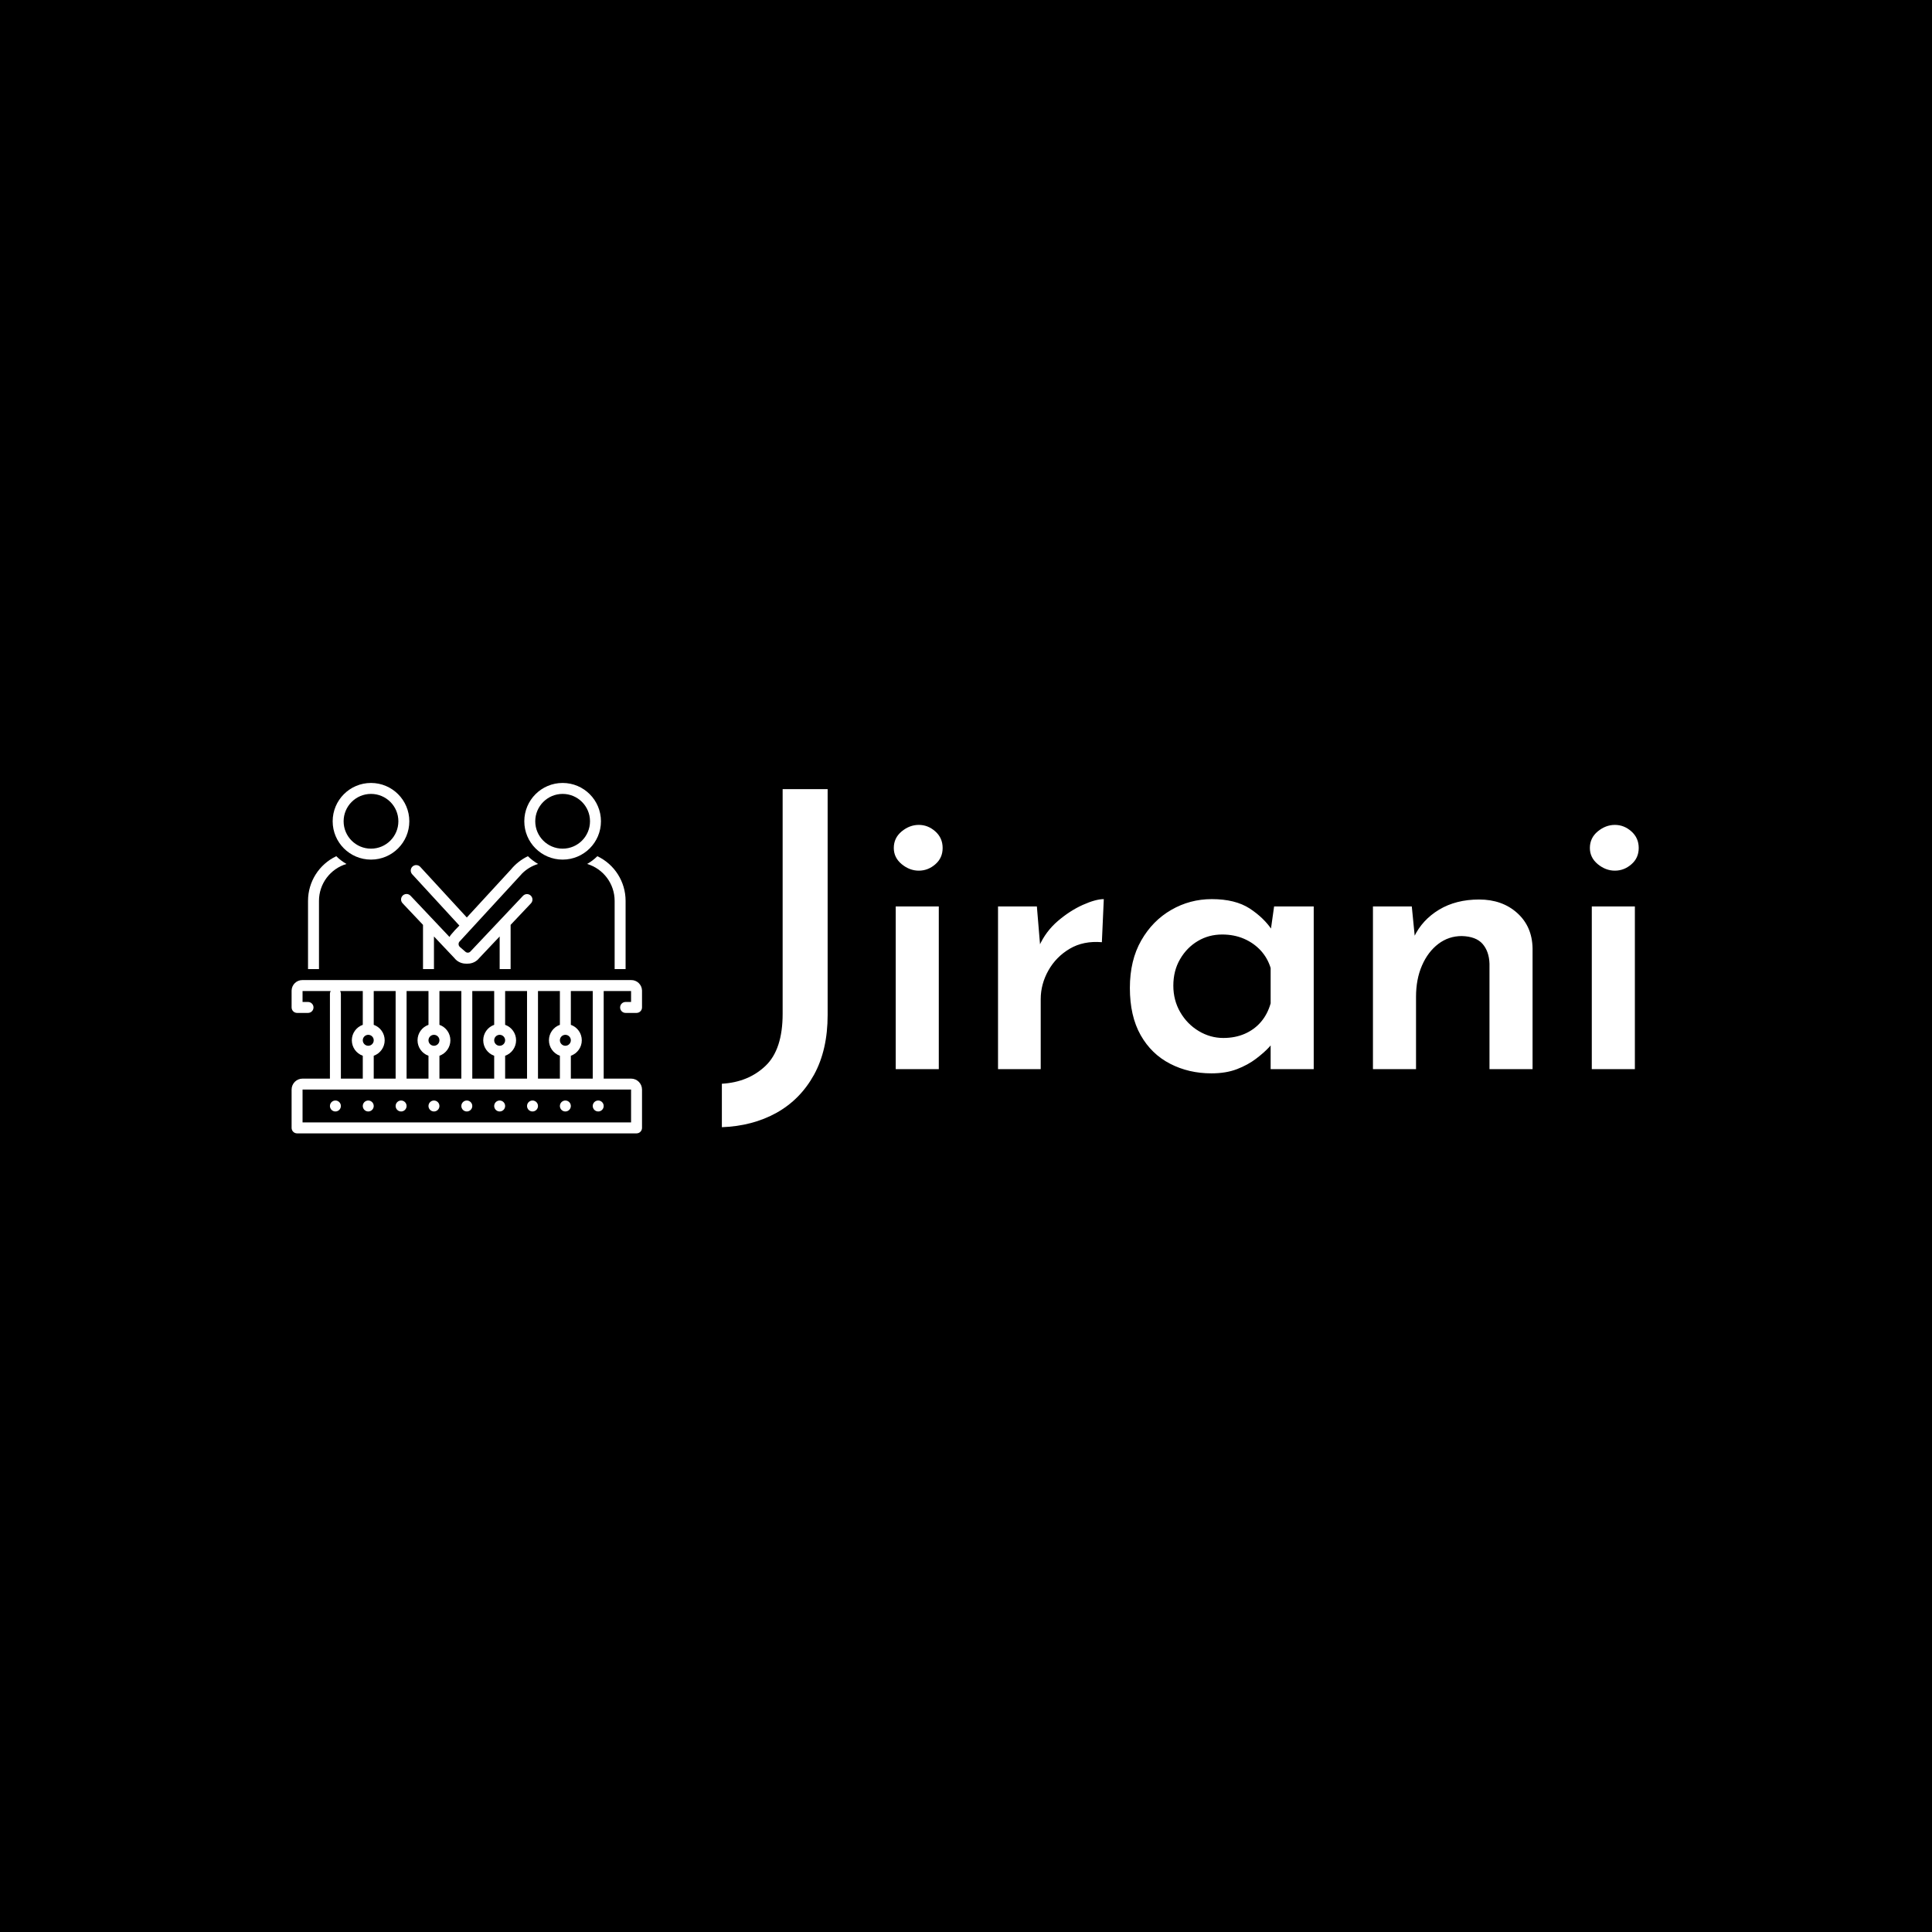
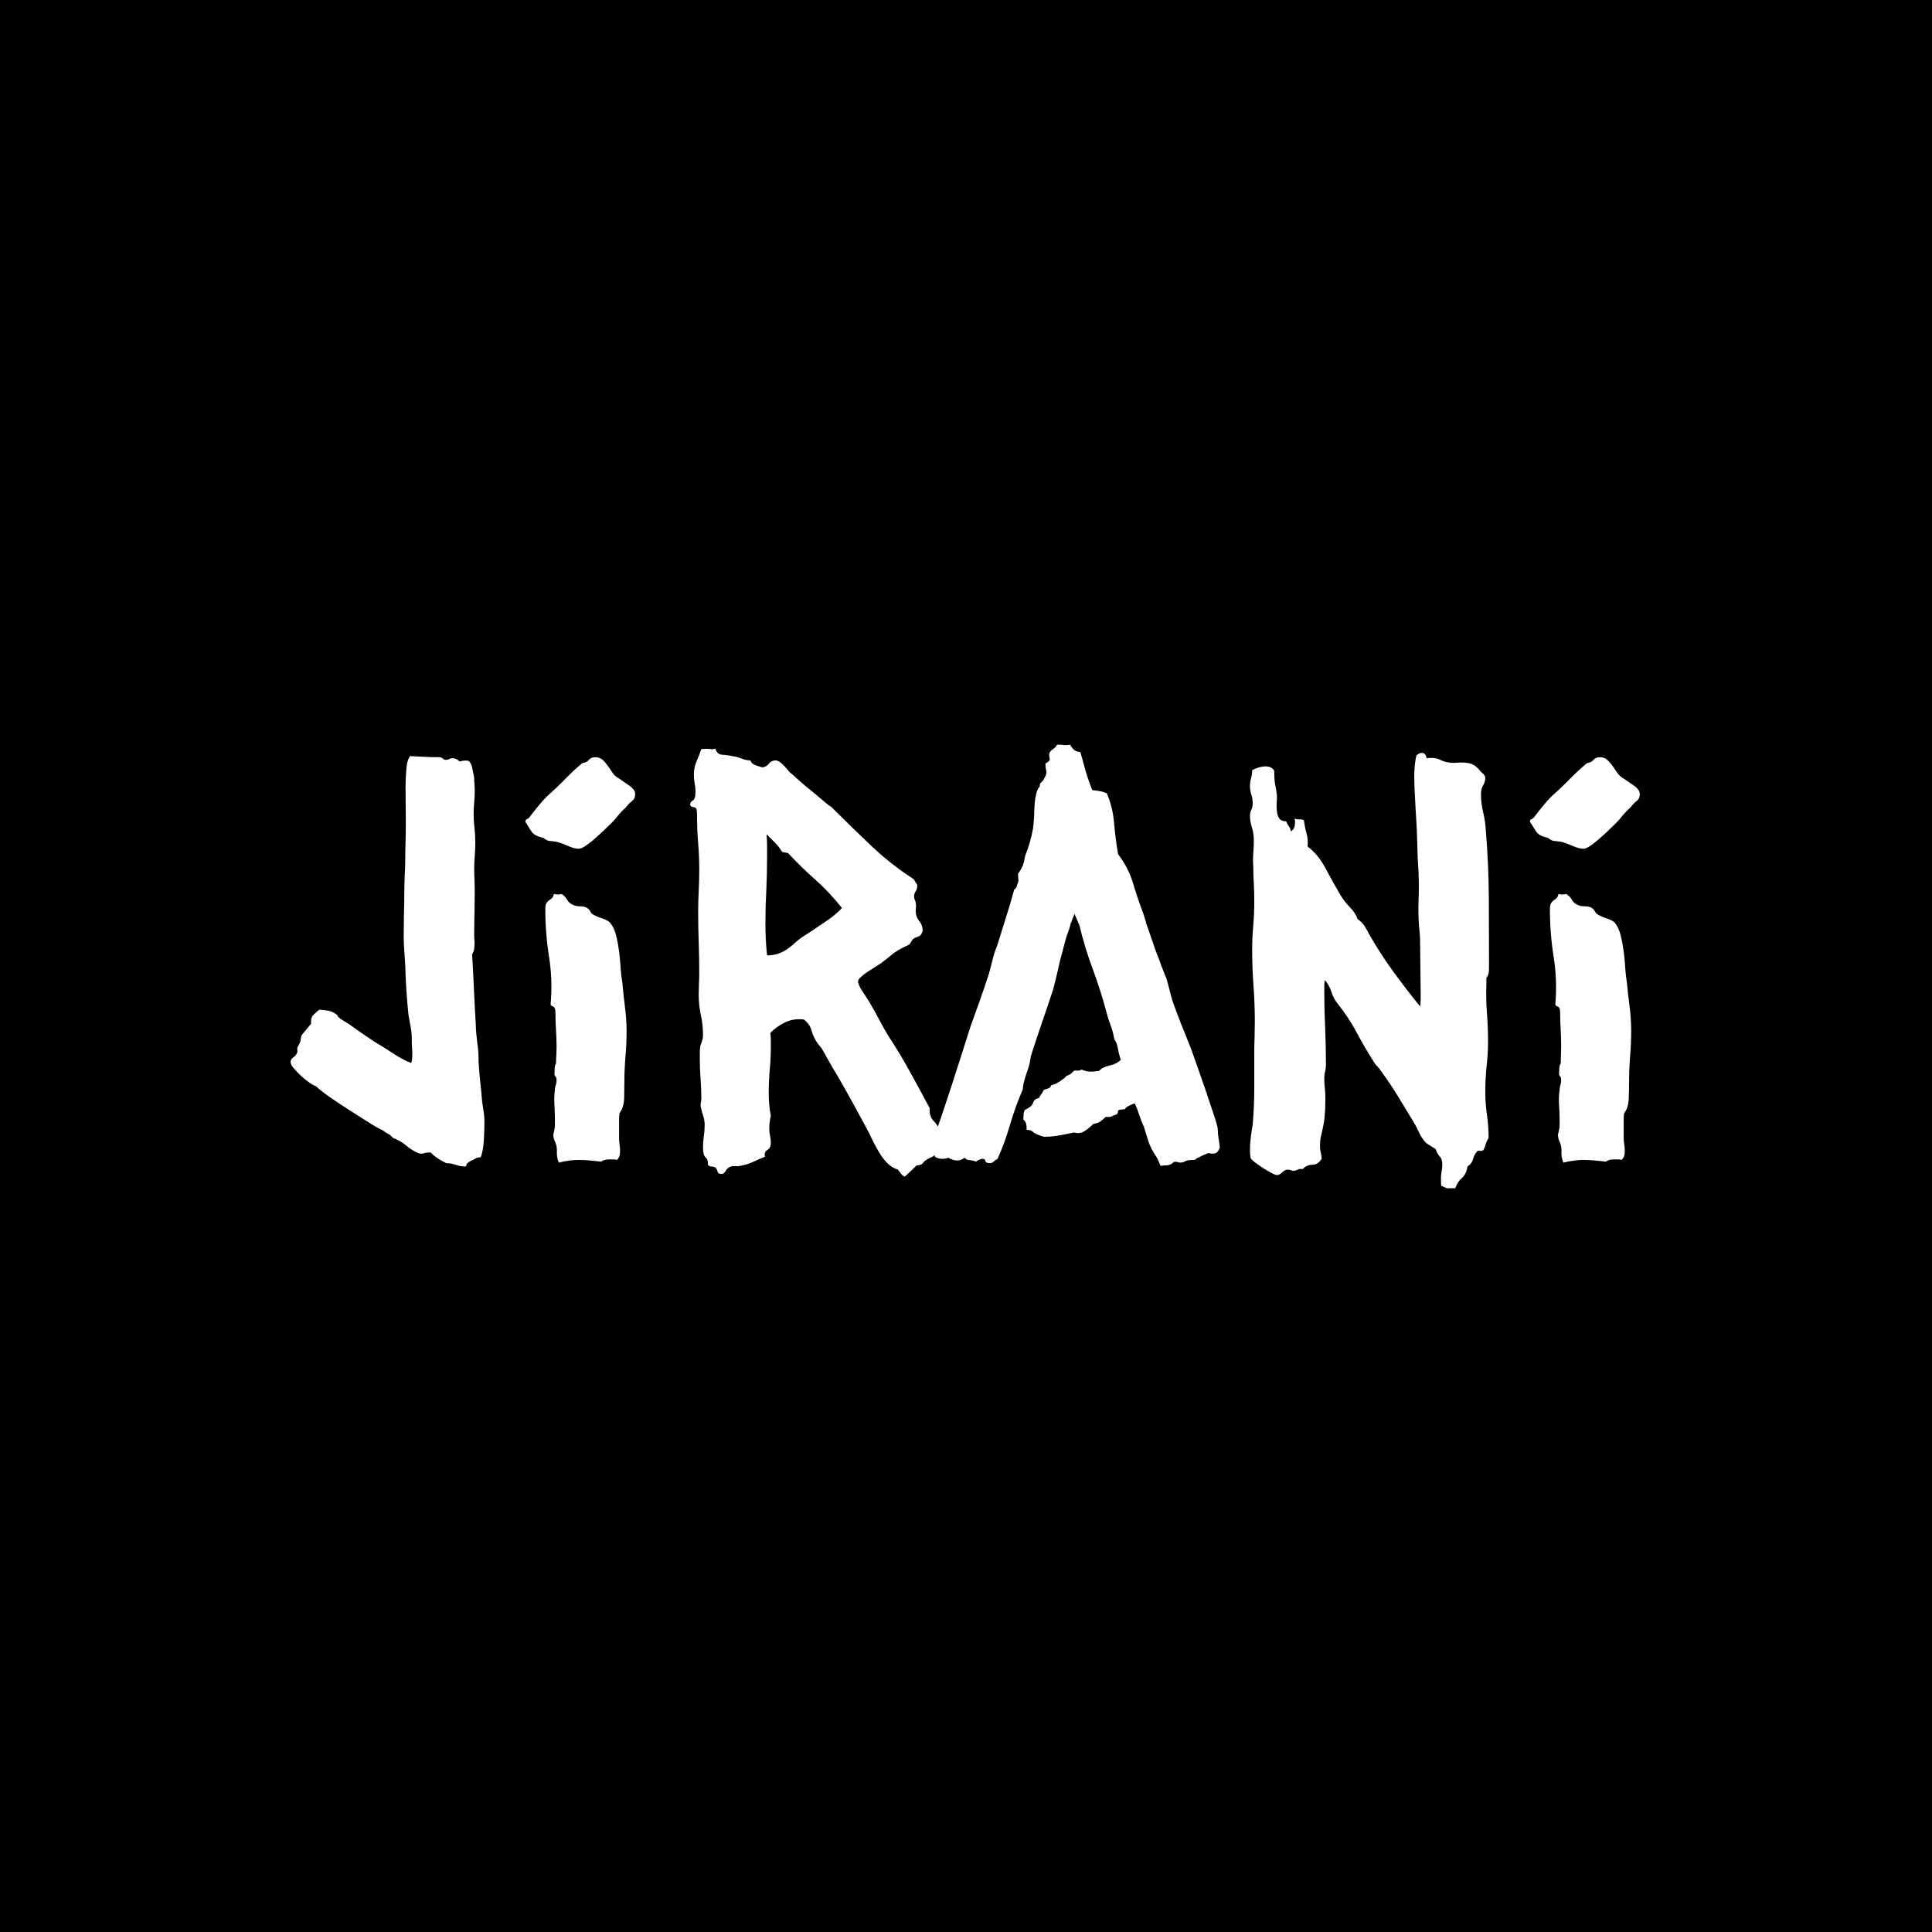
<svg xmlns="http://www.w3.org/2000/svg" version="1.1" width="1000" height="1000" viewBox="0 0 1000 1000">
  <rect width="1000" height="1000" fill="#000000" />
-   <g transform="matrix(0.7,0,0,0.7,149.5758,396.1016)">
-     <svg viewBox="0 0 396 108" data-background-color="#ffffff" preserveAspectRatio="xMidYMid meet" height="272" width="1000">
-       <g id="tight-bounds" transform="matrix(1,0,0,1,0.24,5.192426)">
-         <svg viewBox="0 0 395.52 102.881" height="102.881" width="395.52">
+   <g transform="matrix(0.7,0,0,0.7,149.5758,385.4311)">
+     <svg viewBox="0 0 396 130" data-background-color="#ffffff" preserveAspectRatio="xMidYMid meet" height="328" width="1000">
+       <g id="tight-bounds" transform="matrix(1,0,0,1,0.24,-0.1308523)">
+         <svg viewBox="0 0 395.52 130.262" height="130.262" width="395.52">
          <g>
-             <svg viewBox="0 0 395.52 102.881" height="102.881" width="395.52">
+             <svg viewBox="0 0 395.52 130.262" height="130.262" width="395.52">
              <g>
-                 <svg viewBox="0 0 395.52 102.881" height="102.881" width="395.52">
+                 <svg viewBox="0 0 395.52 130.262" height="130.262" width="395.52">
                  <g>
-                     <svg viewBox="0 0 581.102 151.154" height="102.881" width="395.52">
-                       <g transform="matrix(1,0,0,1,185.5816,2.661423)">
-                         <svg viewBox="0 0 395.52 145.831" height="145.831" width="395.52">
+                     <svg viewBox="0 0 395.52 130.262" height="130.262" width="395.52">
+                       <g>
+                         <svg viewBox="0 0 395.52 130.262" height="130.262" width="395.52">
                          <g id="textblocktransform">
-                             <svg viewBox="0 0 395.52 145.831" height="145.831" width="395.52" id="textblock">
+                             <svg viewBox="0 0 395.52 130.262" height="130.262" width="395.52" id="textblock">
                              <g>
-                                 <svg viewBox="0 0 395.52 145.831" height="145.831" width="395.52">
+                                 <svg viewBox="0 0 395.52 130.262" height="130.262" width="395.52">
                                  <g transform="matrix(1,0,0,1,0,0)">
-                                     <svg width="395.52" viewBox="0.2 -36.4 119.19 43.95" height="145.831" data-palette-color="#65647c">
-                                       <path d="M13.95-36.4L13.95-7.05Q13.95-2.5 12.18 0.73 10.4 3.95 7.3 5.68 4.2 7.4 0.2 7.55L0.2 7.55 0.2 7.55 0.2 1.9Q3.65 1.7 5.88-0.43 8.1-2.55 8.1-7.2L8.1-7.2 8.1-36.4 13.95-36.4ZM22.8 0L22.8-21.15 28.4-21.15 28.4 0 22.8 0ZM22.55-28.75L22.55-28.75Q22.55-30.05 23.57-30.9 24.6-31.75 25.8-31.75L25.8-31.75Q27-31.75 27.95-30.9 28.9-30.05 28.9-28.75L28.9-28.75Q28.9-27.45 27.95-26.63 27-25.8 25.8-25.8L25.8-25.8Q24.6-25.8 23.57-26.65 22.55-27.5 22.55-28.75ZM36.1-21.15L41.15-21.15 41.65-15.15 41.45-16Q42.3-17.9 43.87-19.25 45.45-20.6 47.12-21.35 48.8-22.1 49.85-22.1L49.85-22.1 49.6-16.5Q47.2-16.7 45.42-15.65 43.65-14.6 42.65-12.83 41.65-11.05 41.65-9.1L41.65-9.1 41.65 0 36.1 0 36.1-21.15ZM63.84 0.55L63.84 0.55Q60.89 0.55 58.47-0.7 56.04-1.95 54.64-4.42 53.24-6.9 53.24-10.55L53.24-10.55Q53.24-14.15 54.72-16.73 56.19-19.3 58.62-20.7 61.04-22.1 63.89-22.1L63.89-22.1Q66.94-22.1 68.82-20.88 70.69-19.65 71.74-18.05L71.74-18.05 71.44-17.25 71.99-21.15 77.14-21.15 77.14 0 71.54 0 71.54-5.15 72.09-3.8Q71.94-3.5 71.32-2.83 70.69-2.15 69.64-1.35 68.59-0.55 67.17 0 65.74 0.55 63.84 0.55ZM65.39-4.05L65.39-4.05Q66.94-4.05 68.19-4.6 69.44-5.15 70.29-6.15 71.14-7.15 71.54-8.55L71.54-8.55 71.54-13.15Q71.14-14.45 70.24-15.43 69.34-16.4 68.07-16.95 66.79-17.5 65.24-17.5L65.24-17.5Q63.49-17.5 62.07-16.65 60.64-15.8 59.77-14.3 58.89-12.8 58.89-10.85L58.89-10.85Q58.89-8.95 59.79-7.4 60.69-5.85 62.19-4.95 63.69-4.05 65.39-4.05ZM84.84-21.15L89.89-21.15 90.34-16.6 90.19-17.2Q91.24-19.4 93.44-20.73 95.64-22.05 98.64-22.05L98.64-22.05Q101.64-22.05 103.59-20.3 105.54-18.55 105.59-15.7L105.59-15.7 105.59 0 99.99 0 99.99-13.7Q99.94-15.3 99.09-16.28 98.24-17.25 96.39-17.3L96.39-17.3Q94.69-17.3 93.34-16.28 91.99-15.25 91.22-13.48 90.44-11.7 90.44-9.4L90.44-9.4 90.44 0 84.84 0 84.84-21.15ZM113.29 0L113.29-21.15 118.89-21.15 118.89 0 113.29 0ZM113.04-28.75L113.04-28.75Q113.04-30.05 114.06-30.9 115.09-31.75 116.29-31.75L116.29-31.75Q117.49-31.75 118.44-30.9 119.39-30.05 119.39-28.75L119.39-28.75Q119.39-27.45 118.44-26.63 117.49-25.8 116.29-25.8L116.29-25.8Q115.09-25.8 114.06-26.65 113.04-27.5 113.04-28.75Z" opacity="1" transform="matrix(1,0,0,1,0,0)" fill="#ffffff" class="wordmark-text-0" data-fill-palette-color="primary" id="text-0" />
+                                     <svg width="395.52" viewBox="0.73 -37.7 122.35 40.307" height="130.262" data-palette-color="#ff851b">
+                                       <path d="M17.97-0.24L17.97-0.24Q17.68-0.24 17.48-0.12 17.29 0 17.04 0.1L17.04 0.1Q16.65 0.34 16.67 0.46 16.7 0.59 16.55 0.59L16.55 0.59Q16.11 0.59 15.7 0.44 15.28 0.29 14.84 0.29L14.84 0.29Q14.45 0.1 14.11-0.12 13.77-0.34 13.43-0.68L13.43-0.68Q12.99-0.68 12.82-0.61 12.65-0.54 12.4-0.59L12.4-0.59Q11.77-0.83 11.23-1.29 10.69-1.76 10.01-2L10.01-2Q9.81-2.25 9.57-2.37 9.33-2.49 9.08-2.69L9.08-2.69Q8.64-2.88 7.79-3.42 6.93-3.96 5.98-4.57 5.03-5.18 4.2-5.76 3.37-6.35 3.03-6.69L3.03-6.69Q2.83-6.74 2.44-7.01 2.05-7.28 1.68-7.62 1.32-7.96 1.03-8.3 0.73-8.64 0.73-8.89L0.73-8.89Q0.73-9.13 0.98-9.3 1.22-9.47 1.32-9.72L1.32-9.72Q1.37-9.81 1.34-9.99 1.32-10.16 1.37-10.25L1.37-10.25Q1.61-10.64 1.64-10.86 1.66-11.08 1.71-11.28L1.71-11.28Q1.95-11.57 2.15-11.82 2.34-12.06 2.59-12.35L2.59-12.35Q2.54-12.89 2.78-13.13 3.03-13.38 3.32-13.62L3.32-13.62Q3.56-13.62 3.91-13.57 4.25-13.53 4.49-13.43L4.49-13.43Q4.98-13.18 4.98-13.11 4.98-13.04 5.08-12.94L5.08-12.94Q5.32-12.74 5.57-12.6 5.81-12.45 6.05-12.3L6.05-12.3Q6.59-11.91 7.15-11.52 7.71-11.13 8.3-10.74L8.3-10.74Q8.98-10.35 9.94-9.72 10.89-9.08 11.67-8.79L11.67-8.79Q11.77-9.08 11.77-9.57L11.77-9.57Q11.77-9.91 11.74-10.25 11.72-10.6 11.72-10.99L11.72-10.99Q11.72-11.52 11.62-12.06 11.52-12.6 11.43-13.09L11.43-13.09Q11.18-15.43 11.13-17.68L11.13-17.68Q11.08-18.36 11.04-18.99 10.99-19.63 10.99-20.31L10.99-20.31Q10.99-21.24 11.01-22.17 11.04-23.1 11.04-24.07L11.04-24.07Q11.04-24.9 11.08-25.73 11.13-26.56 11.13-27.39L11.13-27.39Q11.13-28.22 11.16-28.96 11.18-29.69 11.18-30.52L11.18-30.52Q11.18-31.74 11.16-33.2 11.13-34.67 11.28-35.89L11.28-35.89Q11.38-36.38 11.57-36.62L11.57-36.62Q12.45-36.57 12.99-36.55 13.53-36.52 14.21-36.52L14.21-36.52Q14.4-36.52 14.53-36.4 14.65-36.28 14.79-36.28L14.79-36.28Q14.99-36.28 15.11-36.35 15.23-36.43 15.43-36.43L15.43-36.43Q15.77-36.43 16.06-36.13L16.06-36.13Q16.6-36.28 16.89-36.18L16.89-36.18Q17.14-35.94 17.21-35.5 17.29-35.06 17.38-34.67L17.38-34.67Q17.38-34.23 17.41-33.98 17.43-33.74 17.43-33.5L17.43-33.5Q17.43-32.96 17.38-32.42 17.33-31.88 17.33-31.35L17.33-31.35Q17.33-30.71 17.41-30.08 17.48-29.44 17.48-28.81L17.48-28.81Q17.48-28.13 17.43-27.54 17.38-26.95 17.38-26.32L17.38-26.32Q17.38-25.83 17.41-25.39 17.43-24.95 17.43-24.51L17.43-24.51Q17.43-23.49 17.41-22.46 17.38-21.44 17.38-20.41L17.38-20.41Q17.38-20.17 17.41-19.82 17.43-19.48 17.38-19.19L17.38-19.19Q17.38-18.95 17.19-18.65L17.19-18.65Q17.29-17.04 17.36-15.43 17.43-13.82 17.53-12.21L17.53-12.21Q17.53-11.82 17.58-11.35 17.63-10.89 17.68-10.45L17.68-10.45Q17.77-9.91 17.77-9.38 17.77-8.84 17.82-8.3L17.82-8.3Q17.87-7.62 17.94-6.96 18.02-6.3 18.07-5.62L18.07-5.62Q18.12-5.08 18.21-4.54 18.31-4 18.31-3.47L18.31-3.47Q18.31-2.78 18.26-1.83 18.21-0.88 17.97-0.24ZM31.98-33.2L31.98-33.2Q31.98-32.76 31.69-32.54 31.39-32.32 31.15-31.98L31.15-31.98Q30.66-31.54 30.3-31.08 29.93-30.62 29.44-30.18L29.44-30.18Q29.25-29.98 28.9-29.66 28.56-29.35 28.2-29.03 27.83-28.71 27.46-28.47 27.1-28.22 26.85-28.22L26.85-28.22Q26.46-28.22 25.85-28.49 25.24-28.76 24.8-28.86L24.8-28.86Q24.46-28.91 24.19-28.93 23.92-28.96 23.68-29.2L23.68-29.2Q22.8-29.39 22.56-29.81 22.31-30.22 22.02-30.66L22.02-30.66Q22.02-30.86 22.17-30.91 22.31-30.96 22.41-31.1L22.41-31.1Q22.9-31.74 23.24-32.15 23.58-32.57 24.02-33.01L24.02-33.01Q24.85-33.74 25.61-34.52 26.36-35.3 27.19-35.99L27.19-35.99Q27.59-36.04 27.78-36.28 27.98-36.52 28.37-36.52L28.37-36.52Q28.76-36.52 29.03-36.28 29.29-36.04 29.51-35.72 29.73-35.4 29.95-35.08 30.17-34.77 30.47-34.62L30.47-34.62Q30.81-34.38 31.39-33.98 31.98-33.59 31.98-33.2ZM25.29-24.12L25.29-24.12Q25.63-23.93 25.8-23.61 25.97-23.29 26.32-23.14L26.32-23.14Q26.61-23 26.95-23 27.29-23 27.54-22.9L27.54-22.9Q27.73-22.8 27.83-22.66 27.93-22.51 28.02-22.36L28.02-22.36Q28.32-22.12 28.93-21.92 29.54-21.73 29.73-21.48L29.73-21.48Q30.08-21.04 30.25-20.36 30.42-19.68 30.52-18.92 30.61-18.16 30.66-17.41 30.71-16.65 30.81-16.11L30.81-16.11Q30.91-14.99 31.05-13.89 31.2-12.79 31.2-11.67L31.2-11.67Q31.2-10.55 31.1-9.38 31-8.2 31-7.08L31-7.08Q31-6.49 30.98-5.62 30.95-4.74 30.56-4.25L30.56-4.25Q30.52-4.05 30.52-3.56L30.52-3.56 30.52-2Q30.52-1.71 30.56-1.42 30.61-1.12 30.61-0.78L30.61-0.78Q30.61-0.24 30.32 0L30.32 0Q30.17-0.05 30-0.05 29.83-0.05 29.68-0.05L29.68-0.05Q29.15-0.05 28.9 0.15L28.9 0.15Q28.37 0.1 27.88 0.05 27.39 0 26.85 0L26.85 0Q26.02 0 25.05 0.24L25.05 0.24Q24.85-0.24 24.88-0.78 24.9-1.32 24.66-1.76L24.66-1.76Q24.61-1.9 24.58-2.03 24.56-2.15 24.56-2.29L24.56-2.29Q24.7-2.88 24.7-3.1 24.7-3.32 24.7-3.56L24.7-3.56Q24.7-4.25 24.66-4.96 24.61-5.66 24.7-6.35L24.7-6.35Q24.7-6.59 24.78-6.79 24.85-6.98 24.85-7.23L24.85-7.23Q24.85-7.47 24.75-7.57 24.66-7.67 24.66-7.81L24.66-7.81Q24.66-7.96 24.68-8.3 24.7-8.64 24.8-8.74L24.8-8.74Q24.8-9.13 24.83-9.5 24.85-9.86 24.85-10.21L24.85-10.21Q24.85-10.99 24.8-11.77 24.75-12.55 24.75-13.28L24.75-13.28Q24.75-13.62 24.7-13.72 24.66-13.82 24.61-13.87 24.56-13.92 24.46-13.94 24.36-13.96 24.31-14.11L24.31-14.11Q24.51-16.26 24.17-18.41 23.83-20.56 23.83-22.75L23.83-22.75Q23.83-23.1 23.92-23.27 24.02-23.44 24.17-23.54 24.31-23.63 24.44-23.75 24.56-23.88 24.61-24.12L24.61-24.12Q25-24.02 25.29-24.12ZM58.69-4.69L58.69-4.69Q58.64-3.96 59-3.59 59.37-3.22 59.61-2.69L59.61-2.69Q59.52-2 59.76-1.61L59.76-1.61Q59.61-1.32 59.47-0.95 59.32-0.59 59.03-0.34L59.03-0.34Q58.25 0 58.1 0.24 57.95 0.49 57.51 0.49L57.51 0.49Q57.27 0.73 56.98 1 56.68 1.27 56.44 1.51L56.44 1.51Q56.2 1.42 56.1 1.27 56 1.12 55.81 0.88L55.81 0.88Q55.32 0.73 54.93 0.37 54.54 0 54.24-0.46 53.95-0.93 53.68-1.44 53.41-1.95 53.22-2.39L53.22-2.39Q52.53-3.66 51.83-4.96 51.12-6.25 50.39-7.52L50.39-7.52Q50-8.15 49.63-8.81 49.26-9.47 48.87-10.16L48.87-10.16Q48.77-10.25 48.68-10.38 48.58-10.5 48.48-10.64L48.48-10.64Q48.14-11.13 47.97-11.74 47.8-12.35 47.26-12.74L47.26-12.74Q46.33-12.84 45.58-12.48 44.82-12.11 44.23-11.52L44.23-11.52Q44.28-11.18 44.28-10.89 44.28-10.6 44.28-10.3L44.28-10.3Q44.28-9.18 44.18-8.15 44.09-7.13 44.09-6.01L44.09-6.01Q44.09-5.52 44.14-5 44.18-4.49 44.28-4L44.28-4Q44.14-3.47 44.14-2.83L44.14-2.83Q44.14-2.49 44.21-2.2 44.28-1.9 44.28-1.56L44.28-1.56Q44.28-1.07 43.96-0.9 43.65-0.73 43.75-0.29L43.75-0.29Q43.16-0.05 42.62 0.2 42.08 0.44 41.5 0.54L41.5 0.54Q41.25 0.59 41.01 0.56 40.77 0.54 40.57 0.63L40.57 0.63Q40.33 0.73 40.18 1 40.03 1.27 39.79 1.27L39.79 1.27Q39.5 1.27 39.45 1.05 39.4 0.83 39.25 0.68L39.25 0.68Q39.01 0.59 38.86 0.59 38.72 0.59 38.57 0.44L38.57 0.44Q38.62 0 38.37-0.22 38.13-0.44 38.13-1.12L38.13-1.12Q38.13-1.66 38.2-2.15 38.28-2.64 38.28-3.17L38.28-3.17Q38.28-3.61 38.15-3.98 38.03-4.35 37.93-4.79L37.93-4.79Q37.89-4.98 37.93-5.18 37.98-5.37 37.98-5.57L37.98-5.57Q37.98-6.45 37.91-7.35 37.84-8.25 37.84-9.13L37.84-9.13Q37.84-9.47 37.84-9.77 37.84-10.06 37.89-10.35L37.89-10.35Q37.98-10.64 38.06-10.84 38.13-11.04 38.13-11.33L38.13-11.33Q38.13-12.26 37.93-13.16 37.74-14.06 37.74-14.94L37.74-14.94Q37.74-15.43 37.76-15.94 37.79-16.46 37.79-16.94L37.79-16.94Q37.79-18.36 37.74-19.73 37.69-21.09 37.69-22.46L37.69-22.46Q37.69-23.44 37.74-24.39 37.79-25.34 37.79-26.32L37.79-26.32Q37.79-27.54 37.69-28.74 37.59-29.93 37.59-31.2L37.59-31.2Q37.59-31.64 37.54-31.79 37.5-31.93 37.4-31.96 37.3-31.98 37.18-32.01 37.06-32.03 36.96-32.18L36.96-32.18Q36.96-32.47 37.2-32.59 37.45-32.71 37.45-33.4L37.45-33.4Q37.45-33.79 37.37-34.18 37.3-34.57 37.3-34.96L37.3-34.96Q37.3-35.55 37.54-36.13 37.79-36.72 37.98-37.26L37.98-37.26Q38.57-37.3 38.79-37.26 39.01-37.21 39.25-37.3L39.25-37.3Q39.4-36.77 39.89-36.74 40.38-36.72 40.77-36.62L40.77-36.62Q41.21-36.57 41.62-36.4 42.04-36.23 42.43-36.23L42.43-36.23Q42.52-35.94 42.84-35.82 43.16-35.69 43.5-35.6L43.5-35.6Q43.89-35.64 44.11-35.94 44.33-36.23 44.72-36.23L44.72-36.23Q45.01-36.23 45.41-35.82 45.8-35.4 45.99-35.16L45.99-35.16Q46.19-35.01 46.72-34.52 47.26-34.03 47.9-33.52 48.53-33.01 49.07-32.54 49.6-32.08 49.75-32.03L49.75-32.03Q51.75-30.03 53.49-28.39 55.22-26.76 57.27-25.44L57.27-25.44Q57.32-25.29 57.39-25.2 57.47-25.1 57.56-24.95L57.56-24.95Q57.56-24.56 57.42-24.37 57.27-24.17 57.27-23.88L57.27-23.88Q57.27-23.73 57.34-23.58 57.42-23.44 57.42-23.29L57.42-23.29Q57.47-23.1 57.44-22.92 57.42-22.75 57.42-22.56L57.42-22.56Q57.42-22.07 57.73-21.68 58.05-21.29 58.05-20.8L58.05-20.8Q57.95-20.36 57.66-20.26 57.37-20.17 57.17-20.02L57.17-20.02Q57.08-19.92 57-19.78 56.93-19.63 56.83-19.53L56.83-19.53Q55.76-19.04 55.27-18.63 54.78-18.21 54.24-17.82L54.24-17.82Q54.1-17.72 53.75-17.5 53.41-17.29 53.07-17.07 52.73-16.85 52.46-16.6 52.19-16.36 52.19-16.21L52.19-16.21Q52.19-15.87 52.61-15.26 53.02-14.65 53.22-14.31L53.22-14.31Q53.75-13.43 54.19-12.57 54.63-11.72 55.17-10.89L55.17-10.89Q56.15-9.38 57-7.81 57.86-6.25 58.69-4.69ZM50.73-22.85L50.73-22.85Q49.6-24.27 48.31-25.42 47.02-26.56 45.84-27.83L45.84-27.83 45.31-27.93Q45.01-28.42 44.65-28.78 44.28-29.15 43.89-29.54L43.89-29.54Q43.94-29 43.94-28.52 43.94-28.03 43.94-27.49L43.94-27.49Q43.94-25.93 43.87-24.44 43.79-22.95 43.79-21.44L43.79-21.44Q43.79-19.92 43.94-18.55L43.94-18.55Q44.97-18.55 45.8-19.14L45.8-19.14Q46.14-19.38 46.43-19.65 46.72-19.92 47.07-20.17L47.07-20.17Q47.46-20.41 47.97-20.75 48.48-21.09 48.99-21.44 49.51-21.78 49.97-22.14 50.43-22.51 50.73-22.85ZM72.26-37.01L72.36-36.96Q72.6-36.08 72.84-35.23 73.09-34.38 73.43-33.54L73.43-33.54Q74.16-33.45 74.33-33.4 74.5-33.35 74.75-33.25L74.75-33.25Q75.29-31.98 75.41-30.54 75.53-29.1 75.77-27.73L75.77-27.73Q76.7-26.51 77.12-25.12 77.53-23.73 78.07-22.31L78.07-22.31Q78.22-21.83 78.26-21.7 78.31-21.58 78.31-21.48L78.31-21.48Q78.61-20.65 78.9-19.78 79.19-18.9 79.53-18.07L79.53-18.07Q79.68-17.63 79.85-17.21 80.02-16.8 80.17-16.41L80.17-16.41Q80.31-15.92 80.44-15.41 80.56-14.89 80.71-14.4L80.71-14.4Q81.05-13.43 81.44-12.45 81.83-11.47 82.22-10.5L82.22-10.5Q82.37-10.16 82.78-8.98 83.2-7.81 83.64-6.52 84.07-5.22 84.44-4.13 84.81-3.03 84.81-2.78L84.81-2.78Q84.81-2.39 84.88-1.98 84.95-1.56 85-1.12L85-1.12Q84.81-0.63 84.51-0.59 84.22-0.54 83.98-0.63L83.98-0.63Q83.73-0.54 83.51-0.44 83.29-0.34 83.1-0.24L83.1-0.24Q82.95-0.2 82.85-0.1 82.76 0 82.61 0L82.61 0Q82.02 0 81.85 0.12 81.68 0.24 81.34 0.24L81.34 0.24Q80.9 0.1 80.78 0.22 80.66 0.34 80.56 0.39L80.56 0.39Q80.36 0.49 80.12 0.49 79.88 0.49 79.63 0.54L79.63 0.54Q79.53 0.34 79.46 0.15 79.39-0.05 79.24-0.29L79.24-0.29Q78.7-1.07 78.48-1.81 78.26-2.54 78.12-2.98L78.12-2.98Q77.87-3.52 77.7-4.05 77.53-4.59 77.29-5.13L77.29-5.13Q76.99-5.03 76.75-4.91 76.51-4.79 76.36-4.59L76.36-4.59Q75.77-4.59 75.77-4.44 75.77-4.3 75.68-4.15L75.68-4.15Q75.38-4.05 75.21-3.96 75.04-3.86 74.65-3.91L74.65-3.91Q74.41-3.66 74.16-3.49 73.92-3.32 73.53-3.27L73.53-3.27Q73.14-2.88 72.72-2.61 72.31-2.34 71.77-2.49L71.77-2.49Q71.09-2.34 70.4-2.22 69.72-2.1 69.04-2.1L69.04-2.1Q68.25-2.34 68.06-2.54 67.86-2.73 67.47-2.73L67.47-2.73Q67.52-3.42 67.18-3.66L67.18-3.66Q67.18-3.81 67.2-4.13 67.23-4.44 67.33-4.54L67.33-4.54Q67.96-4.83 68.06-5.18 68.16-5.52 68.6-5.62L68.6-5.62Q68.69-5.81 68.82-5.98 68.94-6.15 69.04-6.35L69.04-6.35Q69.28-6.45 69.45-6.49 69.62-6.54 69.72-6.79L69.72-6.79Q69.96-6.79 70.45-7.1 70.94-7.42 71.09-7.62L71.09-7.62Q71.48-7.76 71.57-7.89 71.67-8.01 71.82-8.11L71.82-8.11Q72.31-8.06 72.45-8.2L72.45-8.2Q72.84-8.01 73.33-8.01L73.33-8.01Q73.53-8.01 73.67-8.03 73.82-8.06 74.02-8.06L74.02-8.06Q74.41-8.45 75.02-8.57 75.63-8.69 76.02-9.08L76.02-9.08Q75.87-9.47 75.77-10.03 75.68-10.6 75.43-10.94L75.43-10.94Q75.33-11.57 75.11-12.16 74.89-12.74 74.75-13.28L74.75-13.28Q74.21-15.33 73.48-17.29 72.75-19.24 72.26-21.29L72.26-21.29Q72.16-21.53 72.04-21.8 71.92-22.07 71.82-22.31L71.82-22.31Q71.57-21.73 71.57-21.66 71.57-21.58 71.48-21.48L71.48-21.48Q71.43-21.24 71.38-21.07 71.33-20.9 71.23-20.65L71.23-20.65Q71.09-20.26 70.96-19.8 70.84-19.34 70.74-18.95L70.74-18.95Q70.5-18.12 70.31-17.21 70.11-16.31 69.87-15.43L69.87-15.43Q69.38-13.92 68.86-12.43 68.35-10.94 67.86-9.42L67.86-9.42Q67.77-8.74 67.64-8.37 67.52-8.01 67.4-7.64 67.28-7.28 67.2-6.93 67.13-6.59 67.13-6.4L67.13-6.4Q66.45-4.83 65.98-3.22 65.52-1.61 64.84-0.1L64.84-0.1Q64.64 0 64.49 0.15 64.35 0.29 64.15 0.29L64.15 0.29Q63.76 0.29 63.74 0.1 63.71-0.1 63.52-0.1L63.52-0.1Q63.32-0.1 63.18-0.02 63.03 0.05 62.88 0.15L62.88 0.15Q62.64 0.05 62.32 0.02 62 0 61.86-0.2L61.86-0.2Q61.52 0.05 61.17 0.05L61.17 0.05Q60.78 0.05 60.39-0.2L60.39-0.2Q60.1-0.1 59.81-0.1L59.81-0.1Q59.66-0.1 59.47-0.15 59.27-0.2 59.17-0.29L59.17-0.29Q59.12-0.49 59.12-0.68 59.12-0.88 59.12-1.12L59.12-1.12Q59.12-1.61 59.03-1.86L59.03-1.86Q59.9-4.35 60.73-6.91 61.56-9.47 62.39-12.11L62.39-12.11Q62.83-13.33 63.25-14.5 63.66-15.67 64.06-16.89L64.06-16.89Q64.25-17.58 64.4-18.19 64.54-18.8 64.79-19.38L64.79-19.38Q65.18-20.65 65.59-21.95 66.01-23.24 66.35-24.51L66.35-24.51Q66.55-24.66 66.59-24.85 66.64-25.05 66.74-25.29L66.74-25.29 66.69-25.93Q67.03-26.42 67.16-26.78 67.28-27.15 67.33-27.54L67.33-27.54Q67.57-28.13 67.77-28.81 67.96-29.49 68.06-30.08L68.06-30.08Q68.16-30.86 68.18-31.86 68.21-32.86 68.45-33.54L68.45-33.54Q68.55-33.74 68.62-33.81 68.69-33.89 68.69-34.13L68.69-34.13Q68.79-34.23 68.91-34.35 69.04-34.47 69.08-34.62L69.08-34.62Q69.33-35.01 69.26-35.3 69.18-35.6 69.18-35.94L69.18-35.94Q69.62-36.18 69.57-36.38 69.52-36.57 69.52-36.77L69.52-36.77Q69.52-37.01 69.84-37.23 70.16-37.45 70.26-37.7L70.26-37.7Q70.55-37.65 70.84-37.62 71.14-37.6 71.43-37.65L71.43-37.65Q71.77-37.01 72.26-37.01L72.26-37.01ZM103.75-36.43L103.75-36.43Q104.53-36.52 104.95-36.3 105.36-36.08 105.8-36.04L105.8-36.04Q106.04-35.99 106.31-36.01 106.58-36.04 106.87-36.04L106.87-36.04Q107.51-36.04 107.88-35.89 108.24-35.74 108.63-35.25L108.63-35.25Q108.73-35.16 108.9-34.99 109.07-34.81 109.07-34.67L109.07-34.67Q109.07-34.28 108.88-33.98 108.68-33.69 108.68-33.15L108.68-33.15Q108.68-32.32 108.88-31.52 109.07-30.71 109.12-29.88L109.12-29.88Q109.37-26.86 109.39-23.8 109.41-20.75 109.41-17.77L109.41-17.77Q109.41-17.38 109.39-17.07 109.37-16.75 109.17-16.5L109.17-16.5 109.17-15.87Q109.12-14.6 109.22-13.31 109.32-12.01 109.32-10.74L109.32-10.74Q109.32-9.62 109.19-8.5 109.07-7.37 109.07-6.2L109.07-6.2Q109.07-5.13 109.22-4.1 109.37-3.08 109.37-2L109.37-2Q109.12-1.56 109.07-1.32 109.02-1.07 108.88-0.88L108.88-0.88Q108.73-0.78 108.56-0.83 108.39-0.88 108.29-0.73L108.29-0.73Q108.05-0.44 107.95-0.05 107.85 0.34 107.46 0.59L107.46 0.59Q107.36 1.27 106.95 1.64 106.53 2 106.34 2.59L106.34 2.59Q105.75 2.64 105.53 2.54 105.31 2.44 105.07 2.34L105.07 2.34Q105.02 1.51 105.09 1.15 105.17 0.78 105.17 0.39L105.17 0.39Q105.17-0.1 104.92-0.34 104.68-0.59 104.58-0.98L104.58-0.98Q104.04-1.32 103.85-1.44 103.65-1.56 103.51-1.76L103.51-1.76Q103.21-2.15 103.02-2.59 102.82-3.03 102.58-3.42L102.58-3.42Q101.89-4.54 101.19-5.71 100.48-6.88 99.65-8.01L99.65-8.01Q99.5-8.25 99.31-8.45 99.11-8.64 98.96-8.89L98.96-8.89Q98.13-10.21 97.4-11.57 96.67-12.94 95.69-14.16L95.69-14.16Q95.3-14.65 95.11-15.26 94.91-15.87 94.52-16.31L94.52-16.31Q94.47-16.06 94.47-15.77 94.47-15.48 94.47-15.23L94.47-15.23Q94.47-13.57 94.55-11.94 94.62-10.3 94.62-8.64L94.62-8.64Q94.62-8.3 94.55-8.03 94.47-7.76 94.47-7.42L94.47-7.42Q94.47-6.93 94.52-6.49 94.57-6.05 94.57-5.62L94.57-5.62Q94.57-5.08 94.55-4.59 94.52-4.1 94.47-3.61L94.47-3.61Q94.37-2.98 94.23-2.42 94.08-1.86 94.08-1.27L94.08-1.27Q94.08-0.93 94.16-0.63 94.23-0.34 94.23-0.1L94.23-0.1Q93.89 0.44 93.37 0.44 92.86 0.44 92.52 0.83L92.52 0.83Q92.23 0.78 92.06 0.88 91.88 0.98 91.74 0.98L91.74 0.98Q91.54 0.98 91.42 0.93 91.3 0.88 91.15 0.88L91.15 0.88Q90.91 0.88 90.66 1.12 90.42 1.37 90.18 1.37L90.18 1.37Q90.03 1.37 89.66 1.17 89.3 0.98 88.88 0.71 88.47 0.44 88.12 0.17 87.78-0.1 87.78-0.24L87.78-0.24Q87.73-0.49 87.73-0.93L87.73-0.93Q87.73-1.51 87.81-2.08 87.88-2.64 87.98-3.22L87.98-3.22Q88.12-4.88 88.12-6.52 88.12-8.15 88.12-9.81L88.12-9.81Q88.12-10.5 88.15-11.18 88.17-11.87 88.17-12.55L88.17-12.55Q88.17-14.16 88.05-15.8 87.93-17.43 87.93-19.04L87.93-19.04Q87.93-20.17 88.03-21.26 88.12-22.36 88.12-23.44L88.12-23.44Q88.12-24.27 88.08-25.05 88.03-25.83 88.03-26.66L88.03-26.66Q87.98-27.2 88.03-27.81 88.08-28.42 88.08-28.96L88.08-28.96Q88.08-29.59 87.91-30.15 87.73-30.71 87.73-31.2L87.73-31.2Q87.73-31.49 87.86-31.76 87.98-32.03 87.98-32.32L87.98-32.32Q87.98-32.71 87.86-33.11 87.73-33.5 87.73-33.89L87.73-33.89Q87.73-34.28 87.83-34.62 87.93-34.96 87.93-35.35L87.93-35.35Q88.61-35.69 89.15-35.69L89.15-35.69Q89.69-35.69 89.93-35.3L89.93-35.3Q89.93-34.42 90.03-33.96 90.13-33.5 90.18-33.01L90.18-33.01Q90.18-32.71 90.15-32.32 90.13-31.93 90.18-31.57 90.22-31.2 90.4-30.96 90.57-30.71 91.01-30.71L91.01-30.71Q91.1-30.47 91.25-30.27 91.4-30.08 91.45-29.79L91.45-29.79Q91.74-29.98 91.79-30.32 91.84-30.66 91.79-30.96L91.79-30.96Q92.03-30.86 92.23-30.88 92.42-30.91 92.62-30.81L92.62-30.81Q92.71-30.13 92.86-29.61 93.01-29.1 92.96-28.42L92.96-28.42Q93.94-27.69 94.64-26.34 95.35-25 95.99-23.93L95.99-23.93Q96.33-23.39 96.79-22.92 97.26-22.46 97.5-21.83L97.5-21.83Q97.89-21.58 98.13-21.19 98.38-20.8 98.57-20.41L98.57-20.41Q99.55-18.7 100.72-17.09 101.89-15.48 103.16-13.92L103.16-13.92Q103.21-14.26 103.21-14.58 103.21-14.89 103.21-15.23L103.21-15.23 103.16-19.63Q103.16-20.02 103.14-20.36 103.12-20.7 103.07-21.09L103.07-21.09Q102.97-22.36 103.02-23.58 103.07-24.8 103.02-26.07L103.02-26.07Q102.92-27.39 102.9-28.76 102.87-30.13 102.77-31.49L102.77-31.49Q102.72-32.32 102.68-33.15 102.63-33.98 102.63-34.81L102.63-34.81Q102.63-35.84 102.82-36.67L102.82-36.67Q102.92-36.77 103.04-36.84 103.16-36.91 103.36-36.91L103.36-36.91Q103.65-36.91 103.75-36.43ZM123.08-33.2L123.08-33.2Q123.08-32.76 122.79-32.54 122.5-32.32 122.25-31.98L122.25-31.98Q121.76-31.54 121.4-31.08 121.03-30.62 120.54-30.18L120.54-30.18Q120.35-29.98 120.01-29.66 119.67-29.35 119.3-29.03 118.93-28.71 118.57-28.47 118.2-28.22 117.96-28.22L117.96-28.22Q117.57-28.22 116.96-28.49 116.34-28.76 115.91-28.86L115.91-28.86Q115.56-28.91 115.3-28.93 115.03-28.96 114.78-29.2L114.78-29.2Q113.9-29.39 113.66-29.81 113.42-30.22 113.12-30.66L113.12-30.66Q113.12-30.86 113.27-30.91 113.42-30.96 113.51-31.1L113.51-31.1Q114-31.74 114.34-32.15 114.68-32.57 115.12-33.01L115.12-33.01Q115.95-33.74 116.71-34.52 117.47-35.3 118.3-35.99L118.3-35.99Q118.69-36.04 118.88-36.28 119.08-36.52 119.47-36.52L119.47-36.52Q119.86-36.52 120.13-36.28 120.4-36.04 120.62-35.72 120.84-35.4 121.06-35.08 121.28-34.77 121.57-34.62L121.57-34.62Q121.91-34.38 122.5-33.98 123.08-33.59 123.08-33.2ZM116.39-24.12L116.39-24.12Q116.74-23.93 116.91-23.61 117.08-23.29 117.42-23.14L117.42-23.14Q117.71-23 118.05-23 118.4-23 118.64-22.9L118.64-22.9Q118.84-22.8 118.93-22.66 119.03-22.51 119.13-22.36L119.13-22.36Q119.42-22.12 120.03-21.92 120.64-21.73 120.84-21.48L120.84-21.48Q121.18-21.04 121.35-20.36 121.52-19.68 121.62-18.92 121.72-18.16 121.76-17.41 121.81-16.65 121.91-16.11L121.91-16.11Q122.01-14.99 122.16-13.89 122.3-12.79 122.3-11.67L122.3-11.67Q122.3-10.55 122.2-9.38 122.11-8.2 122.11-7.08L122.11-7.08Q122.11-6.49 122.08-5.62 122.06-4.74 121.67-4.25L121.67-4.25Q121.62-4.05 121.62-3.56L121.62-3.56 121.62-2Q121.62-1.71 121.67-1.42 121.72-1.12 121.72-0.78L121.72-0.78Q121.72-0.24 121.42 0L121.42 0Q121.28-0.05 121.11-0.05 120.93-0.05 120.79-0.05L120.79-0.05Q120.25-0.05 120.01 0.15L120.01 0.15Q119.47 0.1 118.98 0.05 118.49 0 117.96 0L117.96 0Q117.13 0 116.15 0.24L116.15 0.24Q115.95-0.24 115.98-0.78 116-1.32 115.76-1.76L115.76-1.76Q115.71-1.9 115.69-2.03 115.66-2.15 115.66-2.29L115.66-2.29Q115.81-2.88 115.81-3.1 115.81-3.32 115.81-3.56L115.81-3.56Q115.81-4.25 115.76-4.96 115.71-5.66 115.81-6.35L115.81-6.35Q115.81-6.59 115.88-6.79 115.95-6.98 115.95-7.23L115.95-7.23Q115.95-7.47 115.86-7.57 115.76-7.67 115.76-7.81L115.76-7.81Q115.76-7.96 115.78-8.3 115.81-8.64 115.91-8.74L115.91-8.74Q115.91-9.13 115.93-9.5 115.95-9.86 115.95-10.21L115.95-10.21Q115.95-10.99 115.91-11.77 115.86-12.55 115.86-13.28L115.86-13.28Q115.86-13.62 115.81-13.72 115.76-13.82 115.71-13.87 115.66-13.92 115.56-13.94 115.47-13.96 115.42-14.11L115.42-14.11Q115.61-16.26 115.27-18.41 114.93-20.56 114.93-22.75L114.93-22.75Q114.93-23.1 115.03-23.27 115.12-23.44 115.27-23.54 115.42-23.63 115.54-23.75 115.66-23.88 115.71-24.12L115.71-24.12Q116.1-24.02 116.39-24.12Z" opacity="1" transform="matrix(1,0,0,1,0,0)" fill="#ffffff" class="wordmark-text-0" data-fill-palette-color="primary" id="text-0" />
                                    </svg>
                                  </g>
                                </svg>
                              </g>
-                             </svg>
-                           </g>
-                         </svg>
-                       </g>
-                       <g>
-                         <svg viewBox="0 0 151.154 151.154" height="151.154" width="151.154">
-                           <g>
-                             <svg data-name="Layer 1" viewBox="0 0 128 128" x="0" y="0" height="151.154" width="151.154" class="icon-icon-0" data-fill-palette-color="accent" id="icon-0">
-                               <path d="M29 28A14 14 0 1 0 15 14 14 14 0 0 0 29 28ZM29 4A10 10 0 1 1 19 14 10.011 10.011 0 0 1 29 4Z" fill="#ffffff" data-fill-palette-color="accent" />
-                               <path d="M99 28A14 14 0 1 0 85 14 14 14 0 0 0 99 28ZM99 4A10 10 0 1 1 89 14 10.011 10.011 0 0 1 99 4Z" fill="#ffffff" data-fill-palette-color="accent" />
-                               <path d="M58.072 55.6a5.337 5.337 0 0 0-0.395 0.654l-14.224-15.05a2 2 0 1 0-2.906 2.748L48 51.838V68h4V56.07l7.469 7.903a5.34 5.34 0 0 0 3.606 1.998 8.914 8.914 0 0 0 1.85 0 5.34 5.34 0 0 0 3.606-1.998L76 56.07V68h4V51.838l7.453-7.886a2 2 0 0 0-2.906-2.748S65.457 61.408 65.412 61.468a1.309 1.309 0 0 1-1.895 0.212l-2.032-1.757a1.436 1.436 0 0 1-0.251-1.869l22.719-24.701c0.04-0.044 0.069-0.093 0.105-0.139a14.02 14.02 0 0 1 5.983-3.625 18.106 18.106 0 0 1-3.724-2.832 18.105 18.105 0 0 0-6.191 4.85L64 49.139 46.99 30.646a1.999 1.999 0 1 0-2.943 2.707L61.283 52.093A44.675 44.675 0 0 0 58.072 55.6Z" fill="#ffffff" data-fill-palette-color="accent" />
-                               <circle cx="16" cy="118" r="2.0" fill="#ffffff" data-fill-palette-color="accent" />
-                               <circle cx="28" cy="118" r="2.0" fill="#ffffff" data-fill-palette-color="accent" />
-                               <circle cx="40" cy="118" r="2.0" fill="#ffffff" data-fill-palette-color="accent" />
-                               <circle cx="52" cy="118" r="2.0" fill="#ffffff" data-fill-palette-color="accent" />
-                               <circle cx="64" cy="118" r="2.0" fill="#ffffff" data-fill-palette-color="accent" />
-                               <circle cx="76" cy="118" r="2.0" fill="#ffffff" data-fill-palette-color="accent" />
-                               <circle cx="88" cy="118" r="2.0" fill="#ffffff" data-fill-palette-color="accent" />
-                               <circle cx="100" cy="118" r="2.0" fill="#ffffff" data-fill-palette-color="accent" />
-                               <circle cx="112" cy="118" r="2.0" fill="#ffffff" data-fill-palette-color="accent" />
-                               <path d="M107.959 29.589A14.081 14.081 0 0 1 118 43.065V68h4V43.065a18.05 18.05 0 0 0-10.317-16.308A18.106 18.106 0 0 1 107.959 29.589Z" fill="#ffffff" data-fill-palette-color="accent" />
-                               <path d="M10 43.065A14.081 14.081 0 0 1 20.041 29.589a18.105 18.105 0 0 1-3.724-2.832A18.05 18.05 0 0 0 6 43.065V68h4Z" fill="#ffffff" data-fill-palette-color="accent" />
-                               <path d="M122 80a2 2 0 0 0 0 4h4a2 2 0 0 0 2-2V75.828A3.921 3.921 0 0 0 124 72H4a3.921 3.921 0 0 0-4 3.828V82a2 2 0 0 0 2 2H6a2 2 0 0 0 0-4H4V76l10.277 0.001A1.979 1.979 0 0 0 14 77v31H4a4.004 4.004 0 0 0-4 4v14a2 2 0 0 0 2 2H126a2 2 0 0 0 2-2V112a4.004 4.004 0 0 0-4-4H114V76.013l10 0.002V80ZM100 96a2 2 0 1 1 2-2A2.003 2.003 0 0 1 100 96Zm-2-7.65A5.99 5.99 0 0 0 98 99.65V108H90V76.01l8 0.001ZM78 108V99.65A5.99 5.99 0 0 0 78 88.35V76.009l8 0.001V108Zm-12 0V76.008l8 0.001V88.35A5.99 5.99 0 0 0 74 99.65V108Zm-12 0V99.65A5.99 5.99 0 0 0 54 88.35V76.006l8 0.001V108Zm-12 0V76.005l8 0.001V88.35A5.99 5.99 0 0 0 50 99.65V108Zm-12 0V99.65A5.99 5.99 0 0 0 30 88.35V76.003l8 0.001V108ZM28 92a2 2 0 1 1-2 2A2.003 2.003 0 0 1 28 92Zm24 4a2 2 0 1 1 2-2A2.003 2.003 0 0 1 52 96Zm24 0a2 2 0 1 1 2-2A2.003 2.003 0 0 1 76 96ZM17.723 76.002L26 76.003V88.35A5.99 5.99 0 0 0 26 99.65V108H18V77A1.98 1.98 0 0 0 17.723 76.002ZM124 124H4V112H124Zm-14-16h-8V99.65A5.99 5.99 0 0 0 102 88.35V76.012l8 0.001Z" fill="#ffffff" data-fill-palette-color="accent" />
                            </svg>
                          </g>
                        </svg>
                      </g>
                    </svg>
                  </g>
                </svg>
              </g>
            </svg>
          </g>
          <defs />
        </svg>
-         <rect width="395.52" height="102.881" fill="none" stroke="none" visibility="hidden" />
+         <rect width="395.52" height="130.262" fill="none" stroke="none" visibility="hidden" />
      </g>
    </svg>
  </g>
</svg>
